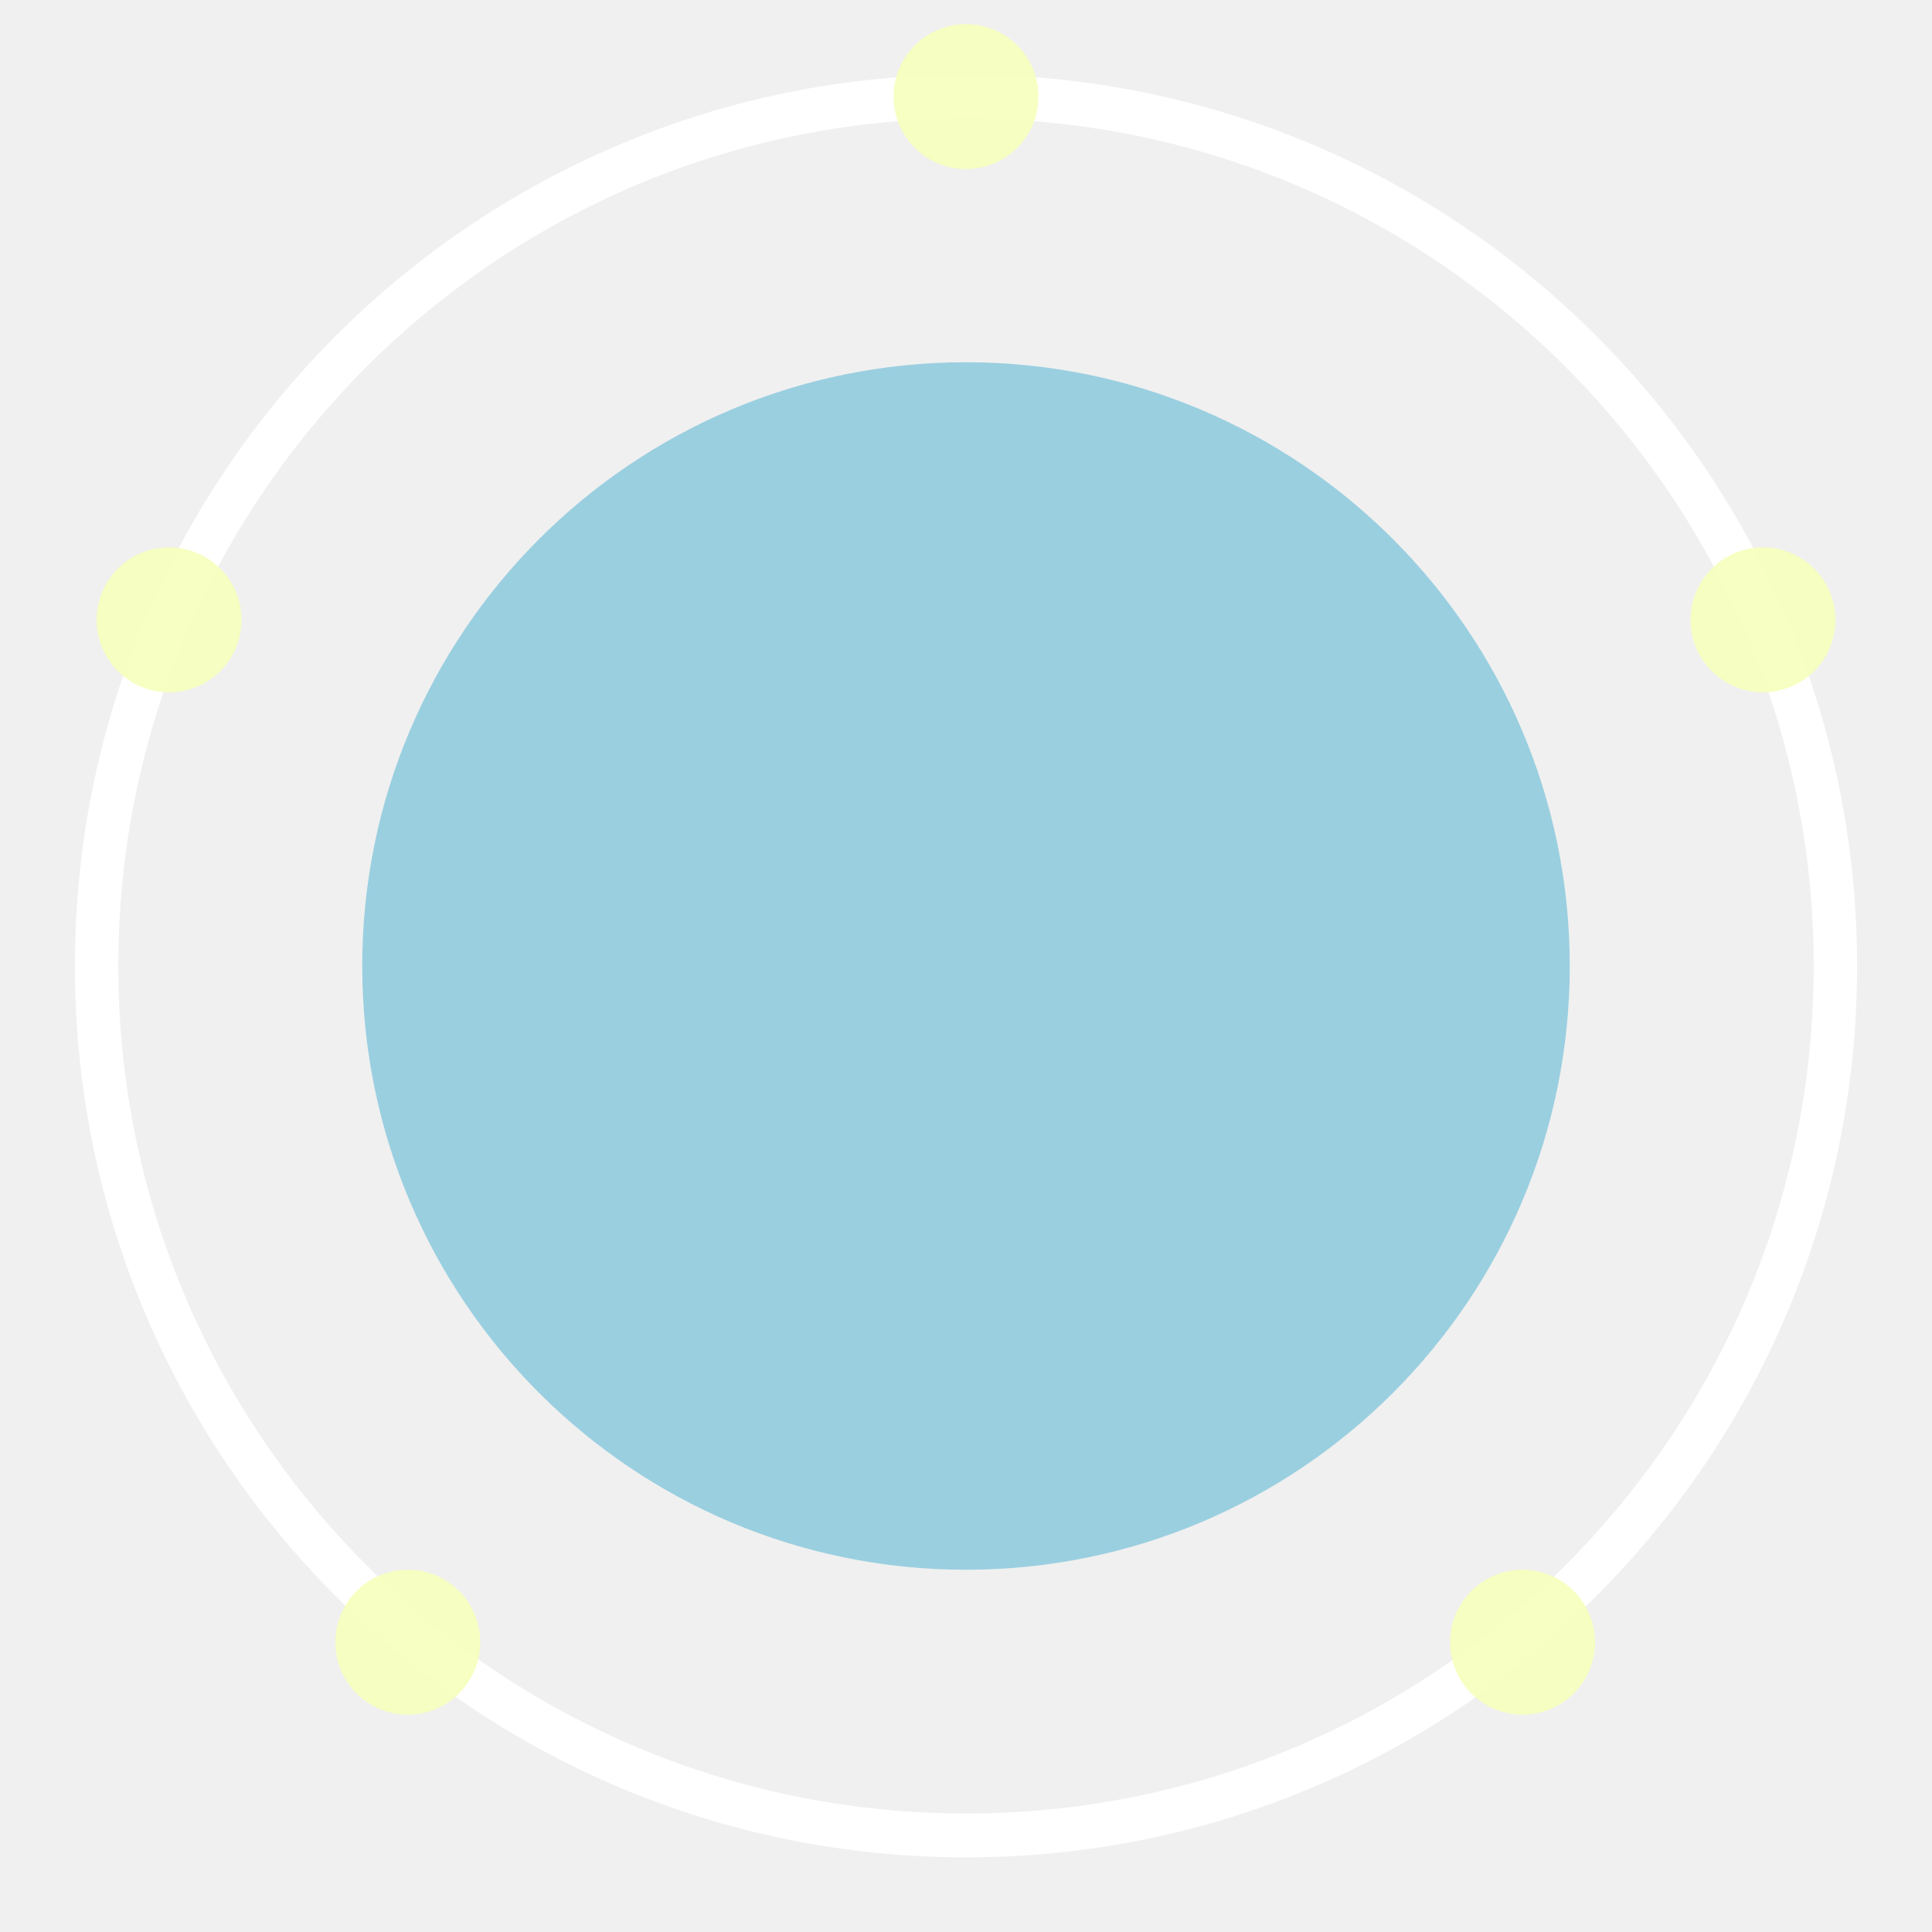
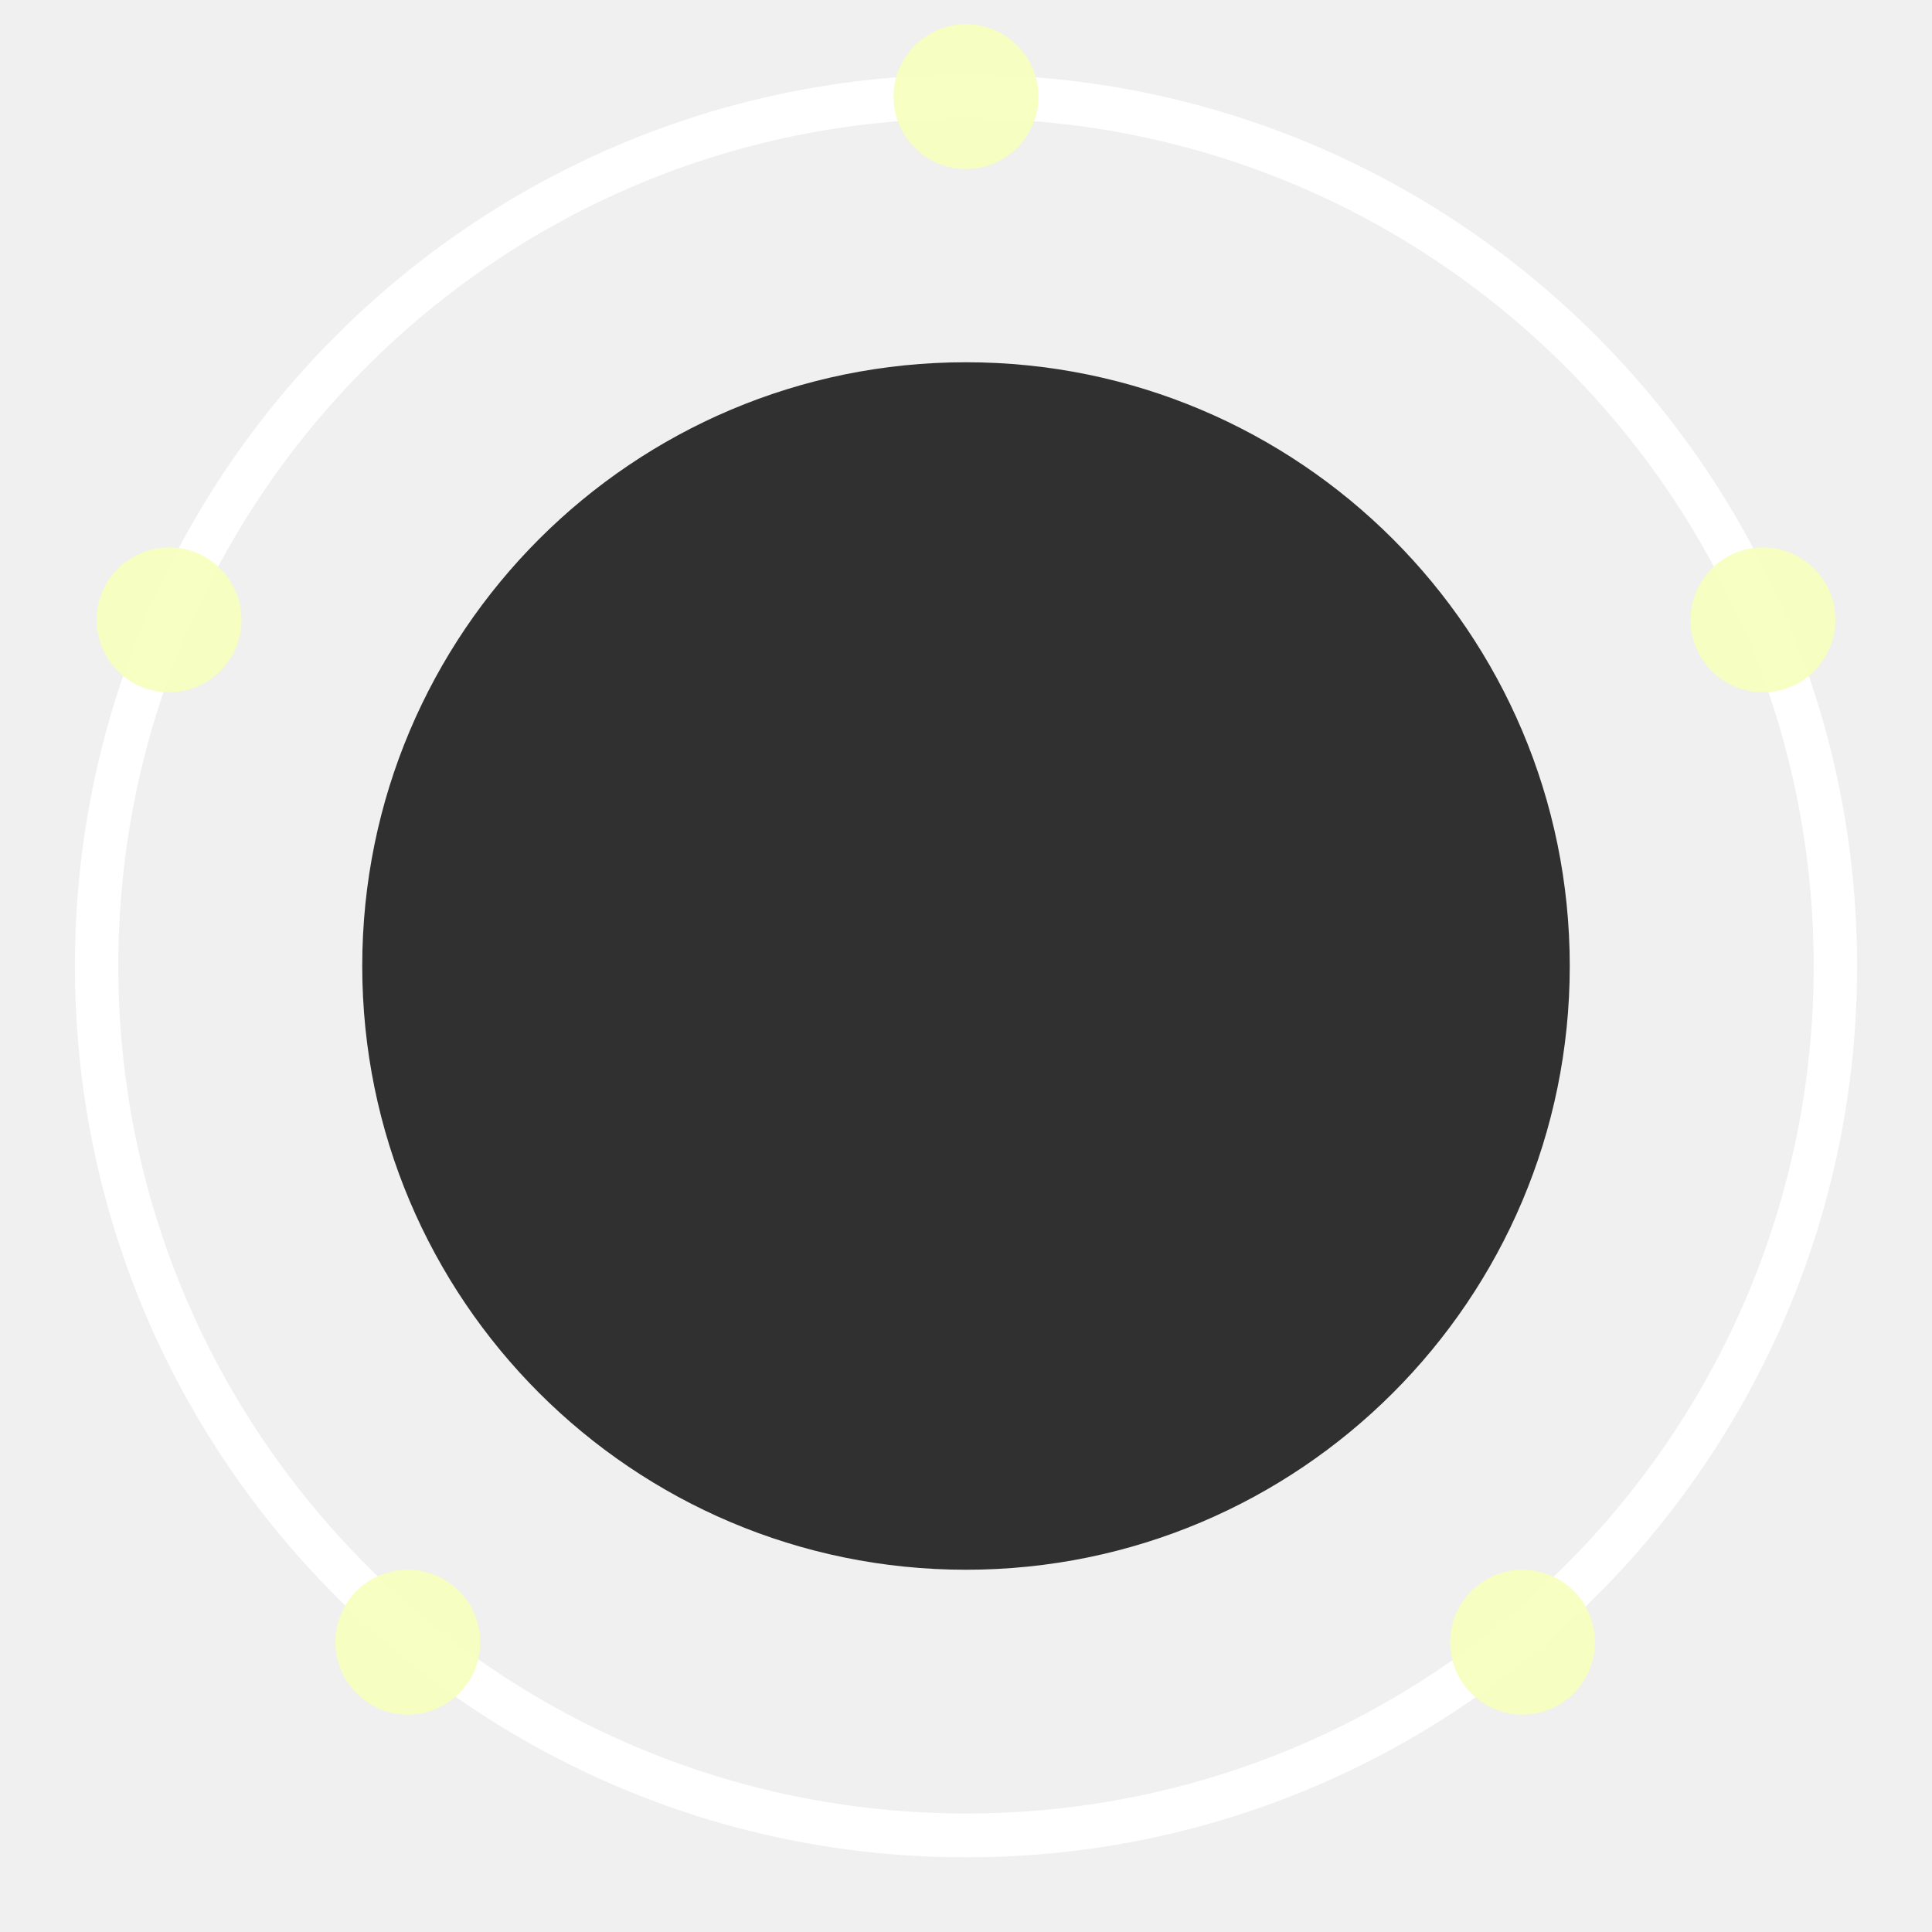
<svg xmlns="http://www.w3.org/2000/svg" id="ecB1kDSVWpq1" viewBox="0 0 200 200" shape-rendering="geometricPrecision" text-rendering="geometricPrecision">
-   <ellipse rx="17.963" ry="18.042" transform="matrix(3.47943 0 0 3.464113 100 100)" fill="#85c7dc" fill-opacity="0.8" stroke-width="0" />
+   <ellipse rx="17.963" ry="18.042" transform="matrix(3.47943 0 0 3.464113 100 100)" fill="#{{COLOR}}" fill-opacity="0.8" stroke-width="0" />
  <ellipse rx="20.034" ry="19.82" transform="matrix(4.492346 0 0 4.540953 100 100)" fill="#606060" fill-opacity="0" stroke="#fff" />
  <ellipse rx="24.205" ry="15" transform="matrix(.309852 0 0 0.5 100 10)" fill="#f6ffbc" fill-opacity="0.9" stroke-width="0" />
  <ellipse rx="24.205" ry="15" transform="matrix(.309852 0 0 0.5 42.21527 170)" fill="#f6ffbc" fill-opacity="0.9" stroke-width="0" />
  <ellipse rx="24.205" ry="15" transform="matrix(.309852 0 0 0.5 157.6139 170)" fill="#f6ffbc" fill-opacity="0.9" stroke="#fff" stroke-opacity="0" />
  <ellipse rx="24.205" ry="15" transform="matrix(.309852 0 0 0.5 182.5 64.16854)" fill="#f6ffbc" fill-opacity="0.9" stroke-width="0" />
  <ellipse rx="24.205" ry="15" transform="matrix(.309852 0 0 0.5 17.5 64.16854)" fill="#f6ffbc" fill-opacity="0.9" stroke-width="0" />
</svg>
